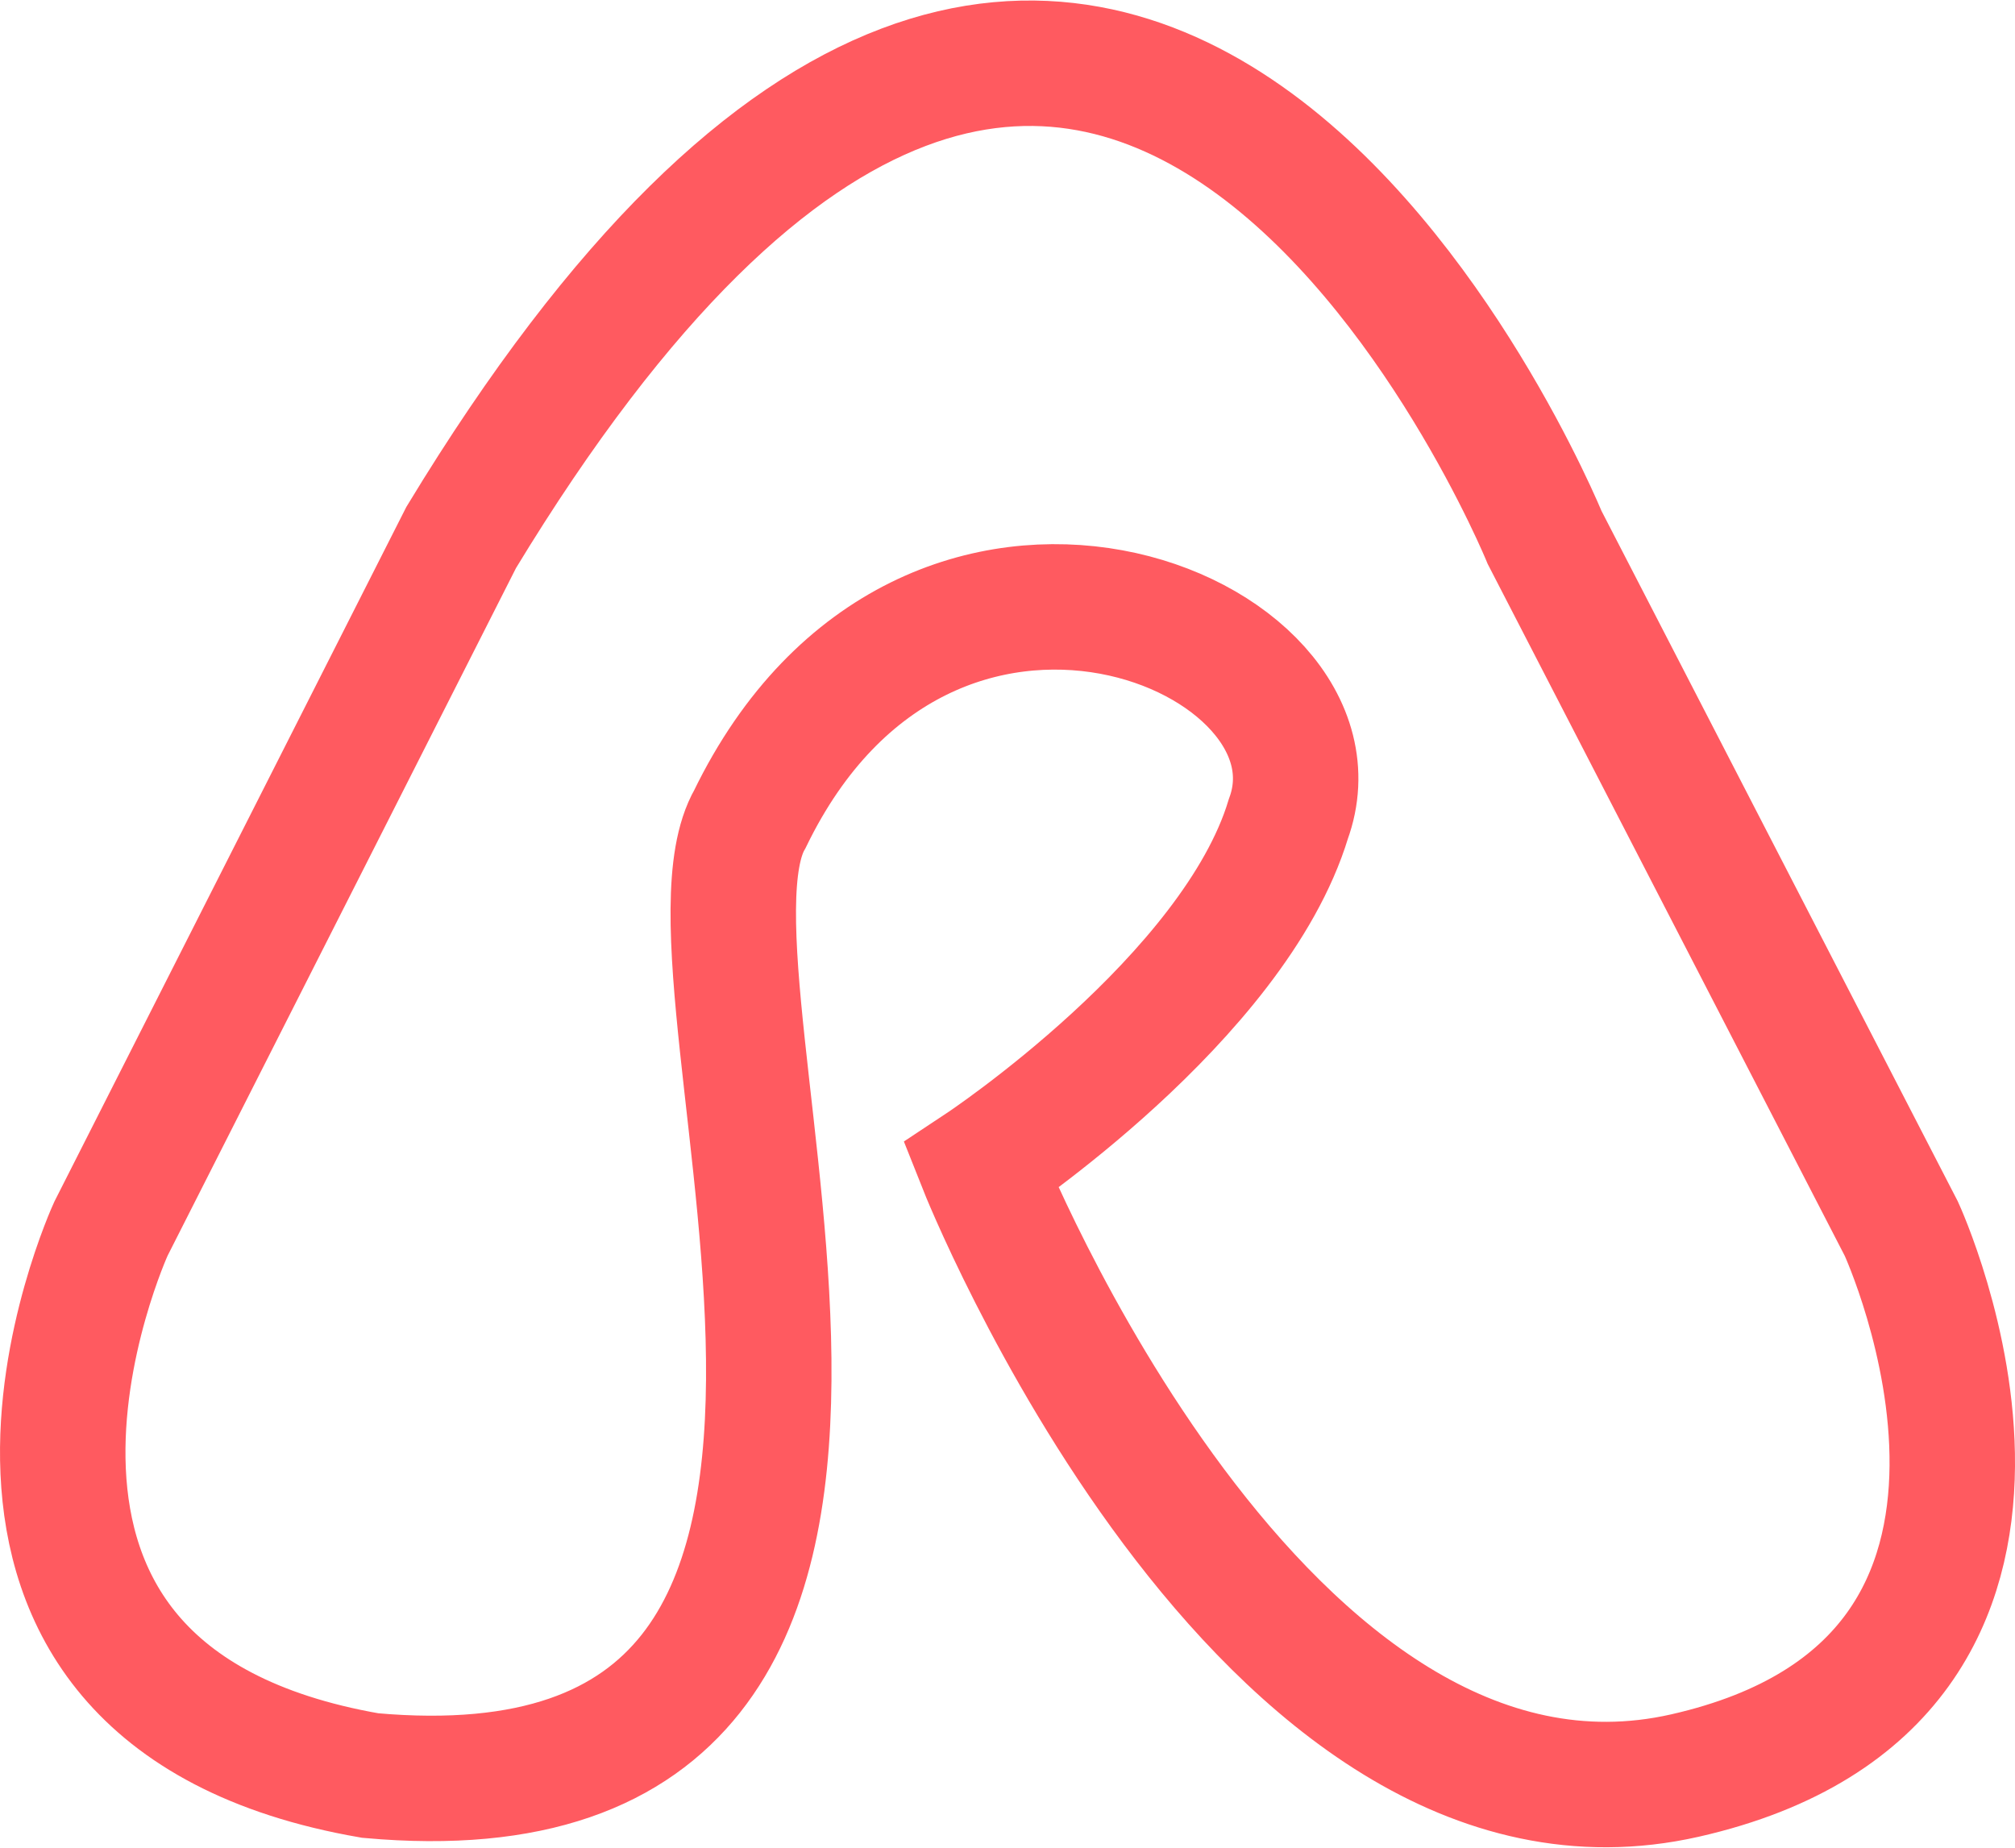
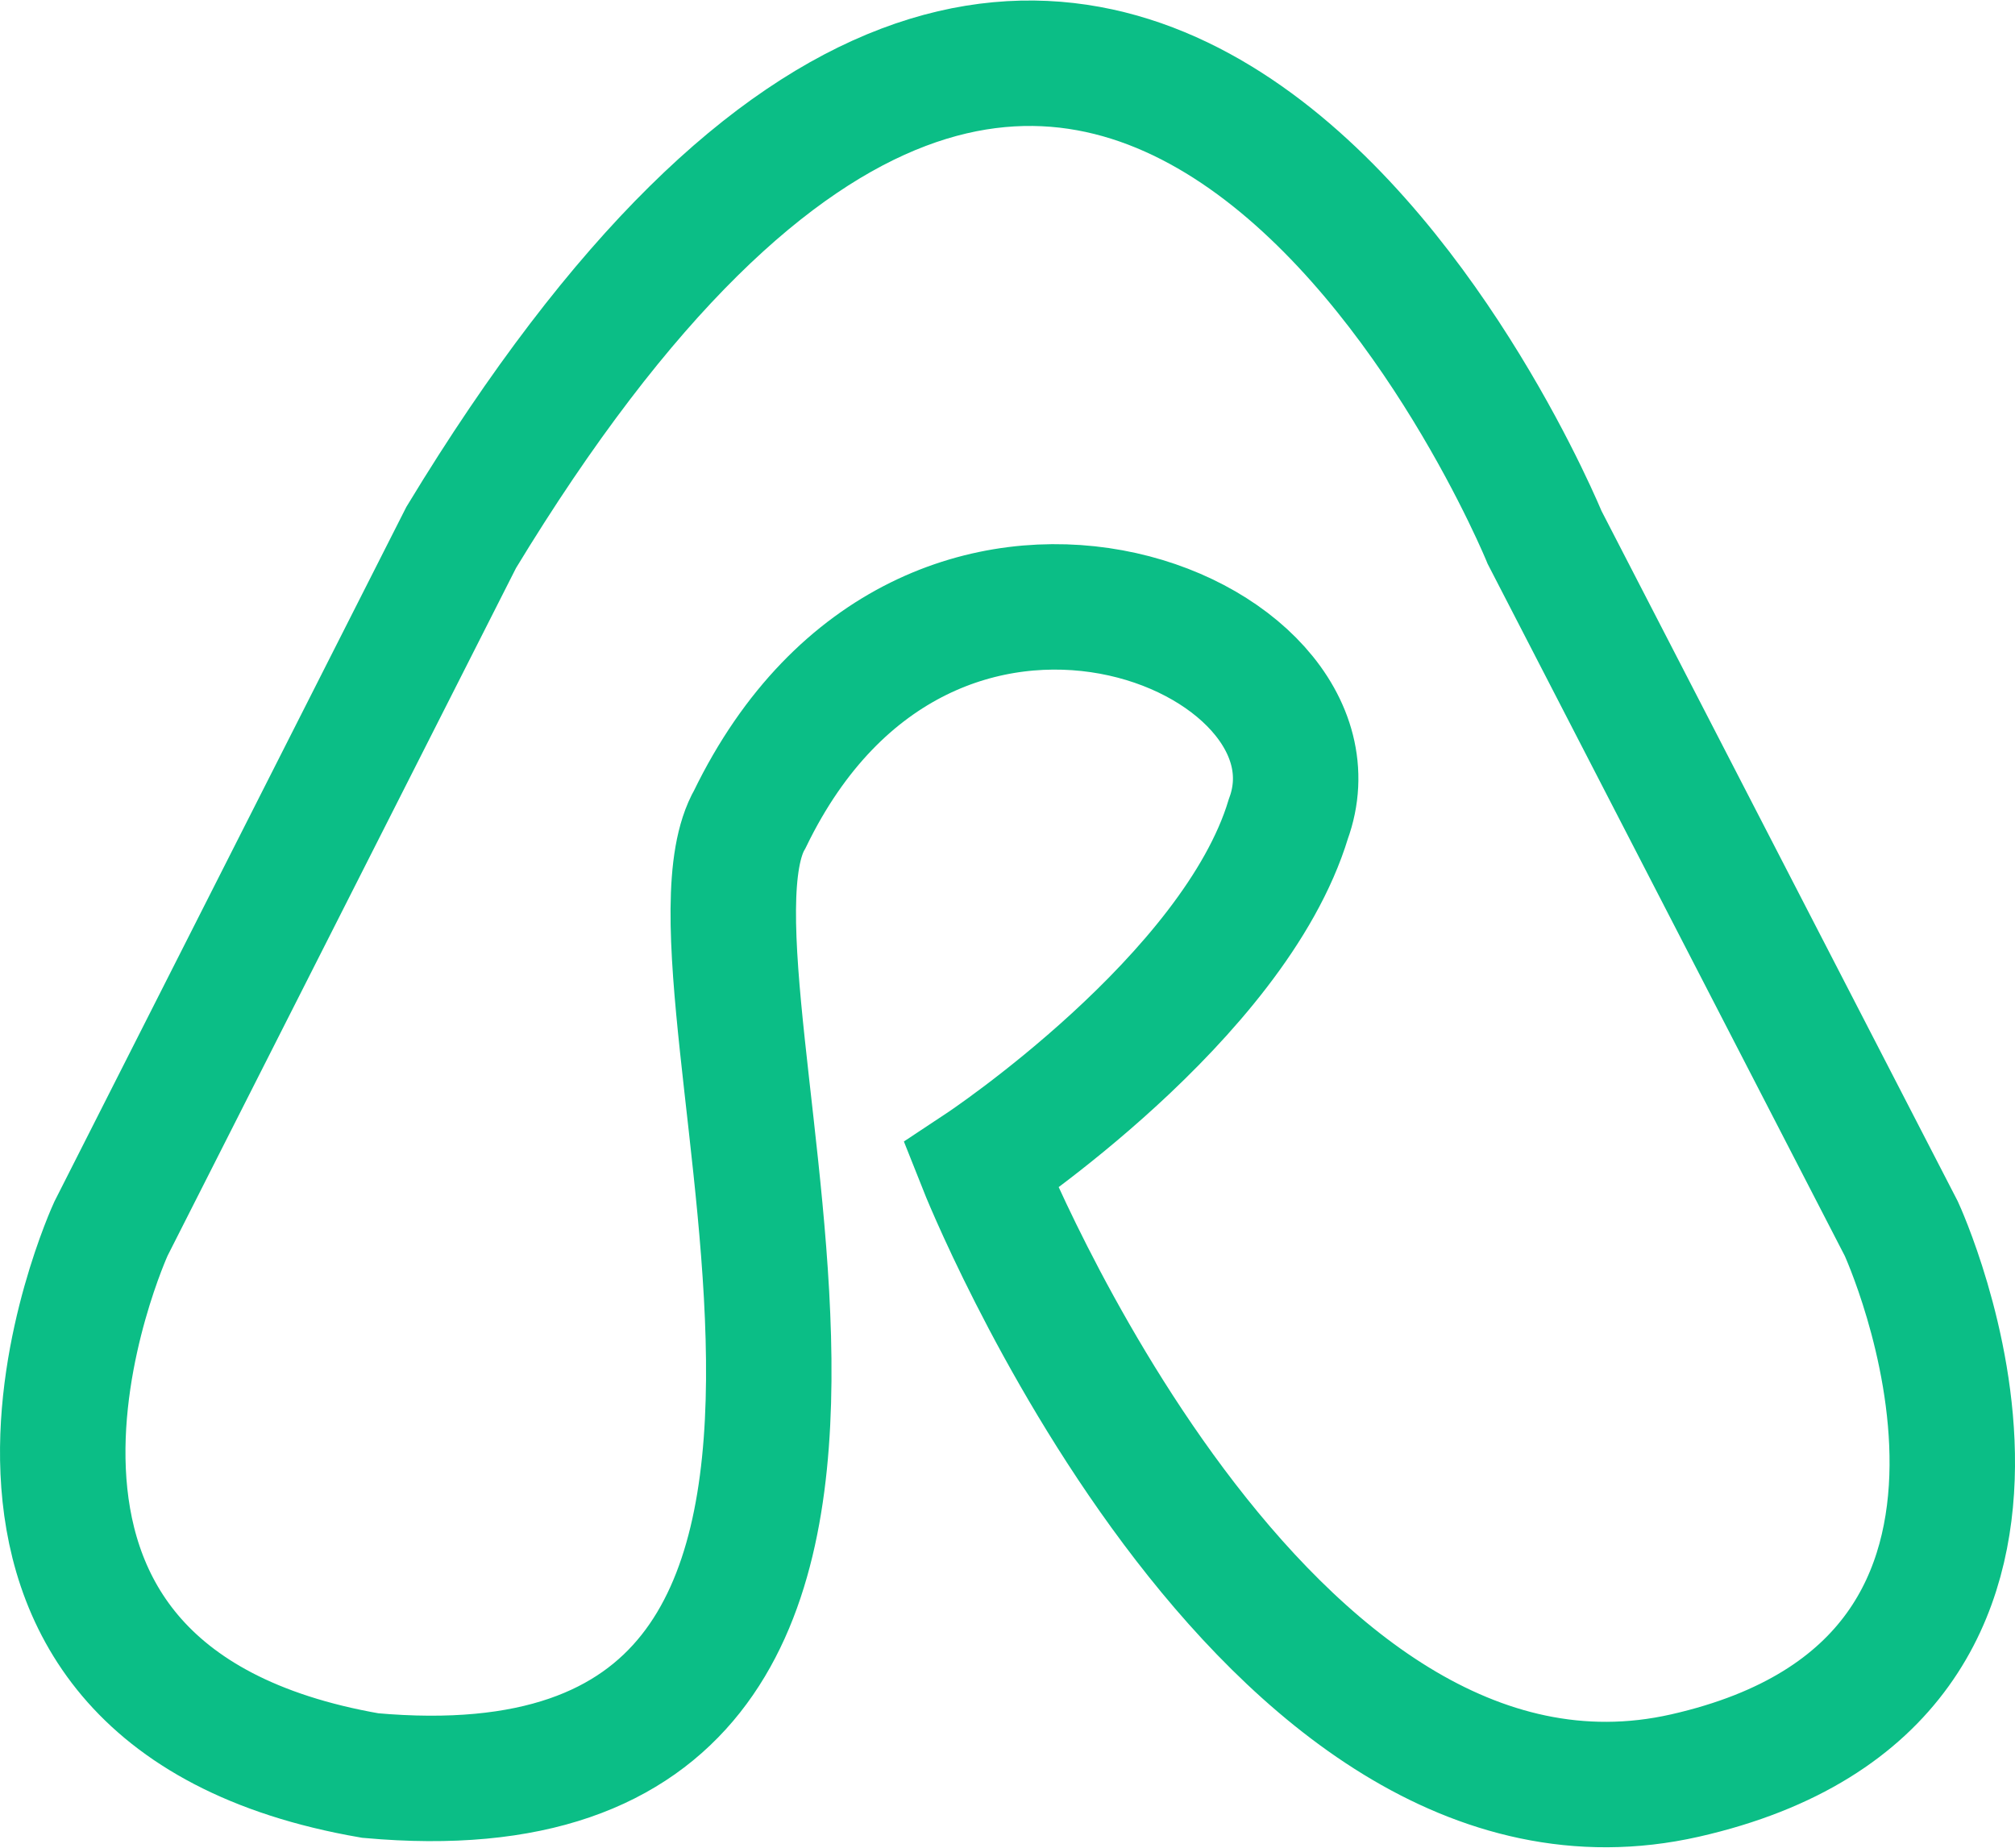
<svg xmlns="http://www.w3.org/2000/svg" viewBox="0 0 48.186 44.192">
  <defs>
    <style>
      .cls-1 {
        fill: none;
-         stroke: #ff5a60;
+         stroke: #0bbe86;
        stroke-width: 3px;
      }
    </style>
  </defs>
  <g id="Logo" transform="translate(1648.249 -4343.487)">
    <path id="Path_3" data-name="Path 3" class="cls-1" d="M-3194.006,4662.656c15.473-25.517,25.908,0,25.908,0l8.531,16.533s4.972,10.775-5.173,13.077-16.837-14.585-16.837-14.585,6.054-4.009,7.351-8.292c1.638-4.475-8.643-8.725-12.875,0-2.252,3.9,6.478,24.278-9.081,22.877-11.314-1.961-6.2-13.077-6.2-13.077Z" transform="translate(1556.786 -306.316)" />
  </g>
</svg>
